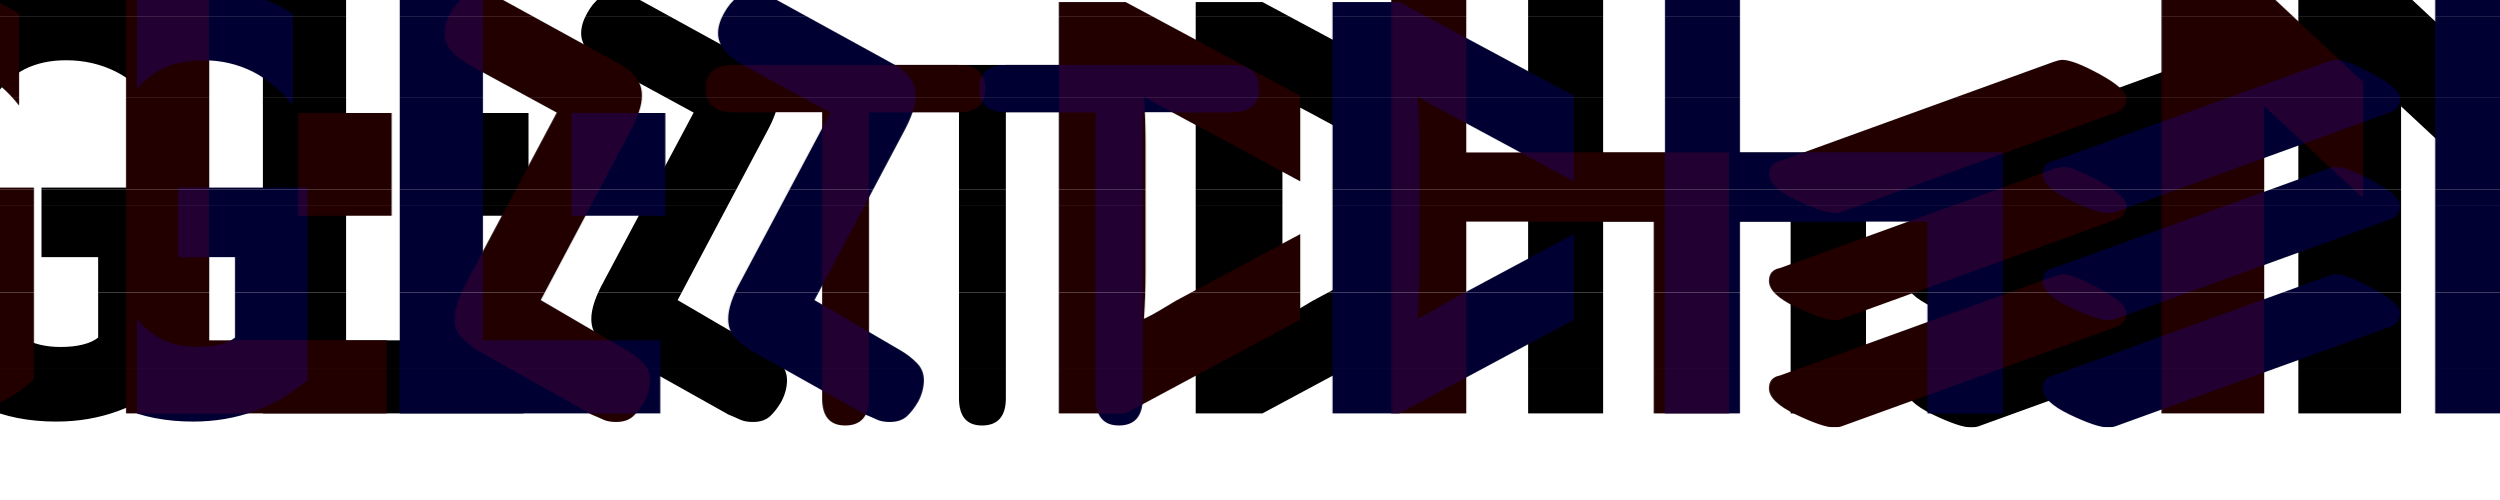
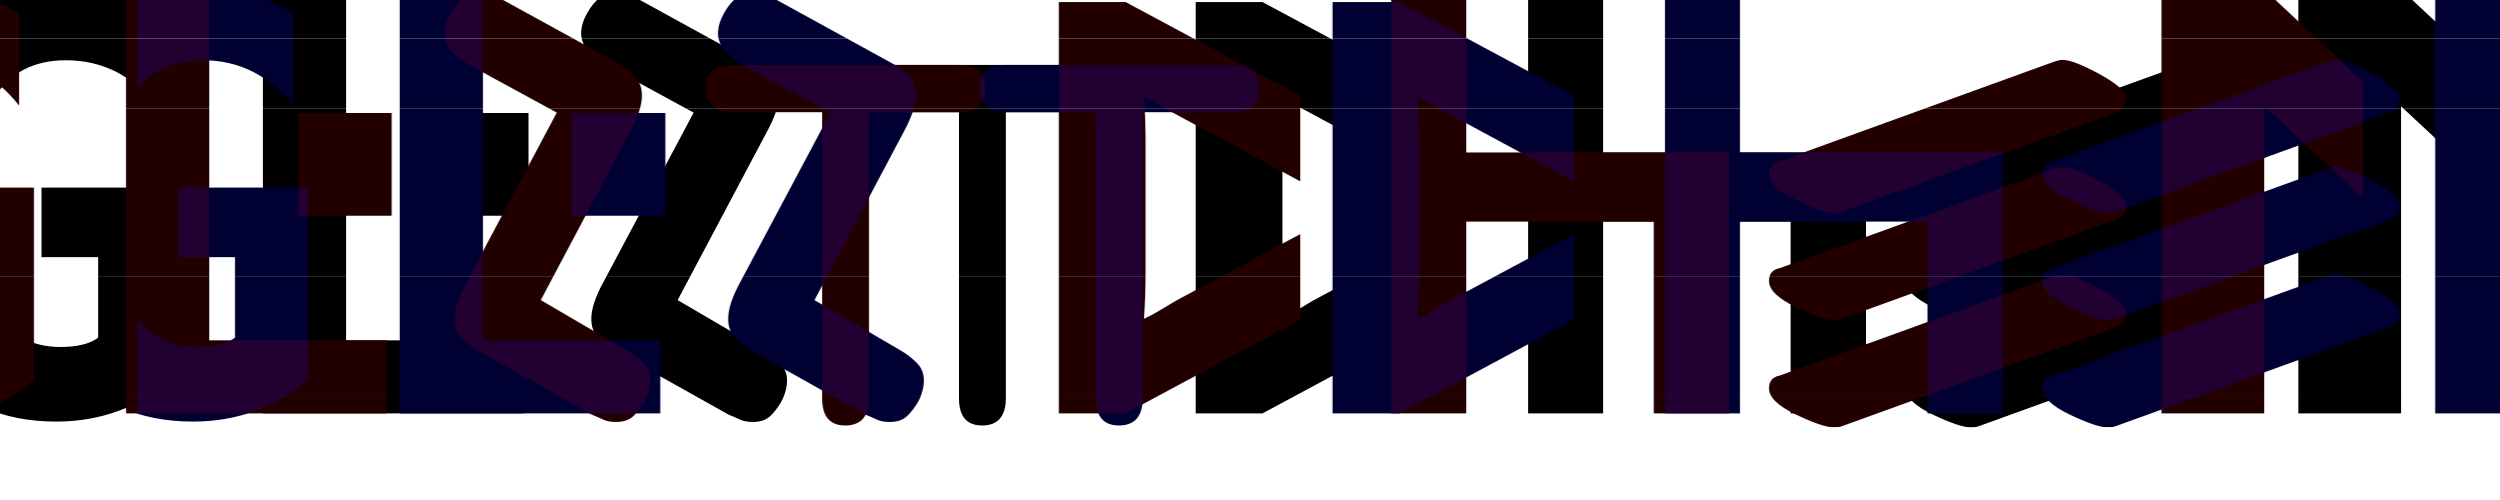
<svg xmlns="http://www.w3.org/2000/svg" viewBox="0 0 100 20" preserveAspectRatio="none">
  <style>
          text { fill: #220033; }
          @media (prefers-color-scheme: dark) { text { fill: #DDCCFF; } }
      </style>
  <text filter="url(#glitch)" font-family="monospace, serif" font-weight="bolder" font-size="x-large" text-anchor="middle" dominant-baseline="middle" x="50%" y="50%">ḠĿ𐪌𐌕ꛕ𖩘꠵ⵤ</text>
  <defs>
    <filter id="glitch" primitiveUnits="objectBoundingBox" x="-10%" y="0%" width="120%" height="100%">
      <feColorMatrix in="SourceGraphic" result="red" type="matrix" values="1 0 0 0 0 0 0 0 0 0 0 0 0 0 0 0 0 0 1 0" />
      <feColorMatrix in="SourceGraphic" result="green" type="matrix" values="0 0 0 0 0 0 1 0 0 0 0 0 0 0 0 0 0 0 1 0" />
      <feColorMatrix in="SourceGraphic" result="blue" type="matrix" values="0 0 0 0 0 0 0 0 0 0 0 0 1 0 0 0 0 0 1 0" />
      <feOffset in="red" result="red-shifted" dx="-0.05" dy="0">
-         <animate attributeName="dx" keyTimes="0; 0.04; 0.10; 0.11; 0.12; 0.16; 0.27; 0.30; 0.33; 0.34; 0.35; 0.37; 0.38; 0.46; 0.51; 0.53; 0.62; 0.72; 0.76; 0.79; 0.82; 0.84; 0.89; 0.96; 0.98; 1.00" values="0.06; -0.01; 0.04; 0.02; -0.02; -0.06; -0.03; -0.05; 0.05; 0.06; -0.05; 0.04; 0.05; -0.03; -0.03; -0.04; 0.06; -0.01; -0.01; 0.06; -0.05; 0.01; 0.06; -0.06; 0.06; -0.01" begin="0" dur="4s" calcMode="discrete" repeatCount="indefinite" fill="freeze" />
+         <animate attributeName="dx" keyTimes="0; 0.02; 0.03; 0.12; 0.13; 0.31; 0.34; 0.56; 0.63; 0.65; 0.85; 1.00" values="-0.07; -0.02; -0.02; 0.06; 0.01; 0.05; -0.02; -0.03; -0.06; -0.02; -0.03; 0.05" begin="0" dur="19s" calcMode="discrete" repeatCount="indefinite" fill="freeze" />
      </feOffset>
      <feOffset in="blue" result="blue-shifted" dx="0.05" dy="0">
-         <animate attributeName="dx" keyTimes="0; 0.01; 0.07; 0.22; 0.24; 0.25; 0.34; 0.36; 0.42; 0.45; 0.55; 0.56; 0.64; 0.68; 0.72; 0.75; 0.78; 1.00" values="0.03; -0.04; -0.02; 0.03; 0.04; -0.04; 0.02; -0.03; 0.07; -0.03; 0.07; 0.05; 0.01; 0.03; 0.05; 0.01; -0.05; -0.06" begin="0" dur="12s" calcMode="discrete" repeatCount="indefinite" fill="freeze" />
+         <animate attributeName="dx" keyTimes="0; 0.01; 0.04; 0.07; 0.09; 0.12; 0.14; 0.18; 0.22; 0.29; 0.30; 0.33; 0.34; 0.39; 0.45; 0.47; 0.49; 0.52; 0.54; 0.57; 0.63; 0.64; 0.65; 0.67; 0.68; 0.69; 0.74; 0.75; 0.85; 0.87; 0.89; 0.96" values="-0.01; 0.05; -0.04; -0.01; 0.07; -0.02; 0.02; 0.02; 0.05; -0.04; -0.01; 0.03; -0.06; 0.05; 0.02; -0.03; 0.07; -0.06; -0.07; 0.06; -0.07; -0.05; 0.07; 0.06; 0.01; 0.06; -0.01; -0.01; -0.03; 0.03; -0.01; 0.05" begin="0" dur="19s" calcMode="discrete" repeatCount="indefinite" fill="freeze" />
      </feOffset>
      <feBlend mode="screen" in="red-shifted" in2="green" result="red-green" />
      <feBlend mode="screen" in="red-green" in2="blue-shifted" result="blended" />
-       <feOffset in="blended" dx="0" dy="0" y="0%" height="24%" result="slice_1a" />
-       <feOffset in="blended" dx="0" dy="0" y="24%" height="15%" result="slice_1b">
-         <animate attributeName="dx" keyTimes="0; 0.10; 0.13; 0.16; 0.19; 0.24; 0.27; 0.33; 0.37; 0.40; 0.44; 0.46; 0.48; 0.49; 0.51; 0.54; 0.55; 0.59; 0.61; 0.62; 0.63; 0.68; 0.75; 0.93; 0.96; 0.97; 0.98" values="-0.01; 0.03; -0.06; 0.03; 0.01; -0.06; -0.06; -0.06; 0.03; -0.07; 0.05; -0.06; 0.02; 0.02; -0.06; -0.02; -0.01; 0.07; -0.06; -0.04; -0.06; 0.02; -0.03; 0.06; -0.03; -0.03; 0.07" begin="0s" dur="17s" calcMode="discrete" repeatCount="indefinite" fill="freeze" />
+       <feOffset in="blended" dx="0" dy="0" y="0%" height="28%" result="slice_1a" />
+       <feOffset in="blended" dx="0" dy="0" y="28%" height="13%" result="slice_1b">
+         <animate attributeName="dx" keyTimes="0; 0.06; 0.08; 0.09; 0.12; 0.17; 0.25; 0.27; 0.29; 0.34; 0.44; 0.54; 0.59; 0.61; 0.64; 0.71; 0.73; 0.80; 0.87; 0.94" values="-0.05; 0.01; -0.06; -0.05; -0.05; -0.03; -0.04; 0.05; 0.04; 0.07; 0.05; -0.06; 0.04; 0.05; -0.04; -0.03; 0.05; 0.02; 0.02; -0.07" begin="0s" dur="19s" calcMode="discrete" repeatCount="indefinite" fill="freeze" />
      </feOffset>
-       <feOffset in="blended" dx="0" dy="0" y="39%" height="17%" result="slice_2a" />
-       <feOffset in="blended" dx="0" dy="0" y="56%" height="3%" result="slice_2b">
-         <animate attributeName="dx" keyTimes="0; 0.09; 0.24; 0.30; 0.61; 0.64; 0.65; 0.70; 0.75; 0.88; 0.90; 0.95; 0.96; 1.00" values="-0.04; -0.01; -0.03; -0.02; -0.02; 0.07; -0.07; 0.03; -0.04; -0.04; -0.06; 0.04; 0.01; -0.06" begin="0s" dur="9s" calcMode="discrete" repeatCount="indefinite" fill="freeze" />
+       <feOffset in="blended" dx="0" dy="0" y="41%" height="31%" result="slice_2a" />
+       <feOffset in="blended" dx="0" dy="0" y="72%" height="22%" result="slice_2b">
+         <animate attributeName="dx" keyTimes="0; 0.25; 0.44; 0.57; 0.59; 0.67; 0.69; 0.84; 0.92" values="-0.05; 0.06; -0.03; 0.04; -0.05; 0.05; -0.05; 0.06; -0.05" begin="0s" dur="20s" calcMode="discrete" repeatCount="indefinite" fill="freeze" />
      </feOffset>
-       <feOffset in="blended" dx="0" dy="0" y="59%" height="16%" result="slice_3a" />
-       <feOffset in="blended" dx="0" dy="0" y="75%" height="14%" result="slice_3b">
-         <animate attributeName="dx" keyTimes="0; 0.16; 0.31; 0.37; 0.41; 0.76; 0.84" values="0.02; 0.01; 0.04; 0.05; -0.06; 0.03; -0.07" begin="0s" dur="6s" calcMode="discrete" repeatCount="indefinite" fill="freeze" />
-       </feOffset>
-       <feOffset in="blended" dx="0" dy="0" y="89%" height="28%" result="slice_4a" />
-       <feOffset in="blended" dx="0" dy="0" y="117%" height="22%" result="slice_4b">
-         <animate attributeName="dx" keyTimes="0; 0.01; 0.05; 0.07; 0.11; 0.12; 0.15; 0.17; 0.18; 0.23; 0.24; 0.32; 0.35; 0.39; 0.50; 0.53; 0.61; 0.64; 0.68; 0.71; 0.77; 0.79; 0.80; 0.81; 0.82; 0.84; 0.90; 0.95; 0.96; 0.99; 1.00" values="0.07; -0.07; 0.01; 0.05; -0.06; -0.04; -0.02; 0.06; 0.05; 0.04; -0.07; 0.02; -0.02; 0.04; 0.04; -0.06; -0.03; -0.02; 0.04; -0.02; -0.01; 0.01; -0.05; -0.01; -0.07; 0.04; 0.05; 0.03; 0.03; -0.07; -0.07" begin="0s" dur="23s" calcMode="discrete" repeatCount="indefinite" fill="freeze" />
+       <feOffset in="blended" dx="0" dy="0" y="94%" height="30%" result="slice_3a" />
+       <feOffset in="blended" dx="0" dy="0" y="124%" height="22%" result="slice_3b">
+         <animate attributeName="dx" keyTimes="0; 0.03; 0.04; 0.06; 0.09; 0.11; 0.16; 0.26; 0.28; 0.31; 0.42; 0.45; 0.56; 0.60; 0.66; 0.68; 0.72; 0.73; 0.75; 0.82; 0.86; 0.87" values="0.02; -0.07; -0.01; 0.06; 0.07; 0.04; -0.06; -0.05; -0.07; 0.05; 0.04; -0.01; 0.04; 0.01; -0.07; 0.04; 0.01; -0.05; -0.01; -0.01; -0.01; 0.07" begin="0s" dur="3s" calcMode="discrete" repeatCount="indefinite" fill="freeze" />
      </feOffset>
      <feMerge>
        <feMergeNode in="slice_1a" />
        <feMergeNode in="slice_1b" />
        <feMergeNode in="slice_2a" />
        <feMergeNode in="slice_2b" />
        <feMergeNode in="slice_3a" />
        <feMergeNode in="slice_3b" />
-         <feMergeNode in="slice_4a" />
-         <feMergeNode in="slice_4b" />
      </feMerge>
    </filter>
  </defs>
</svg>
